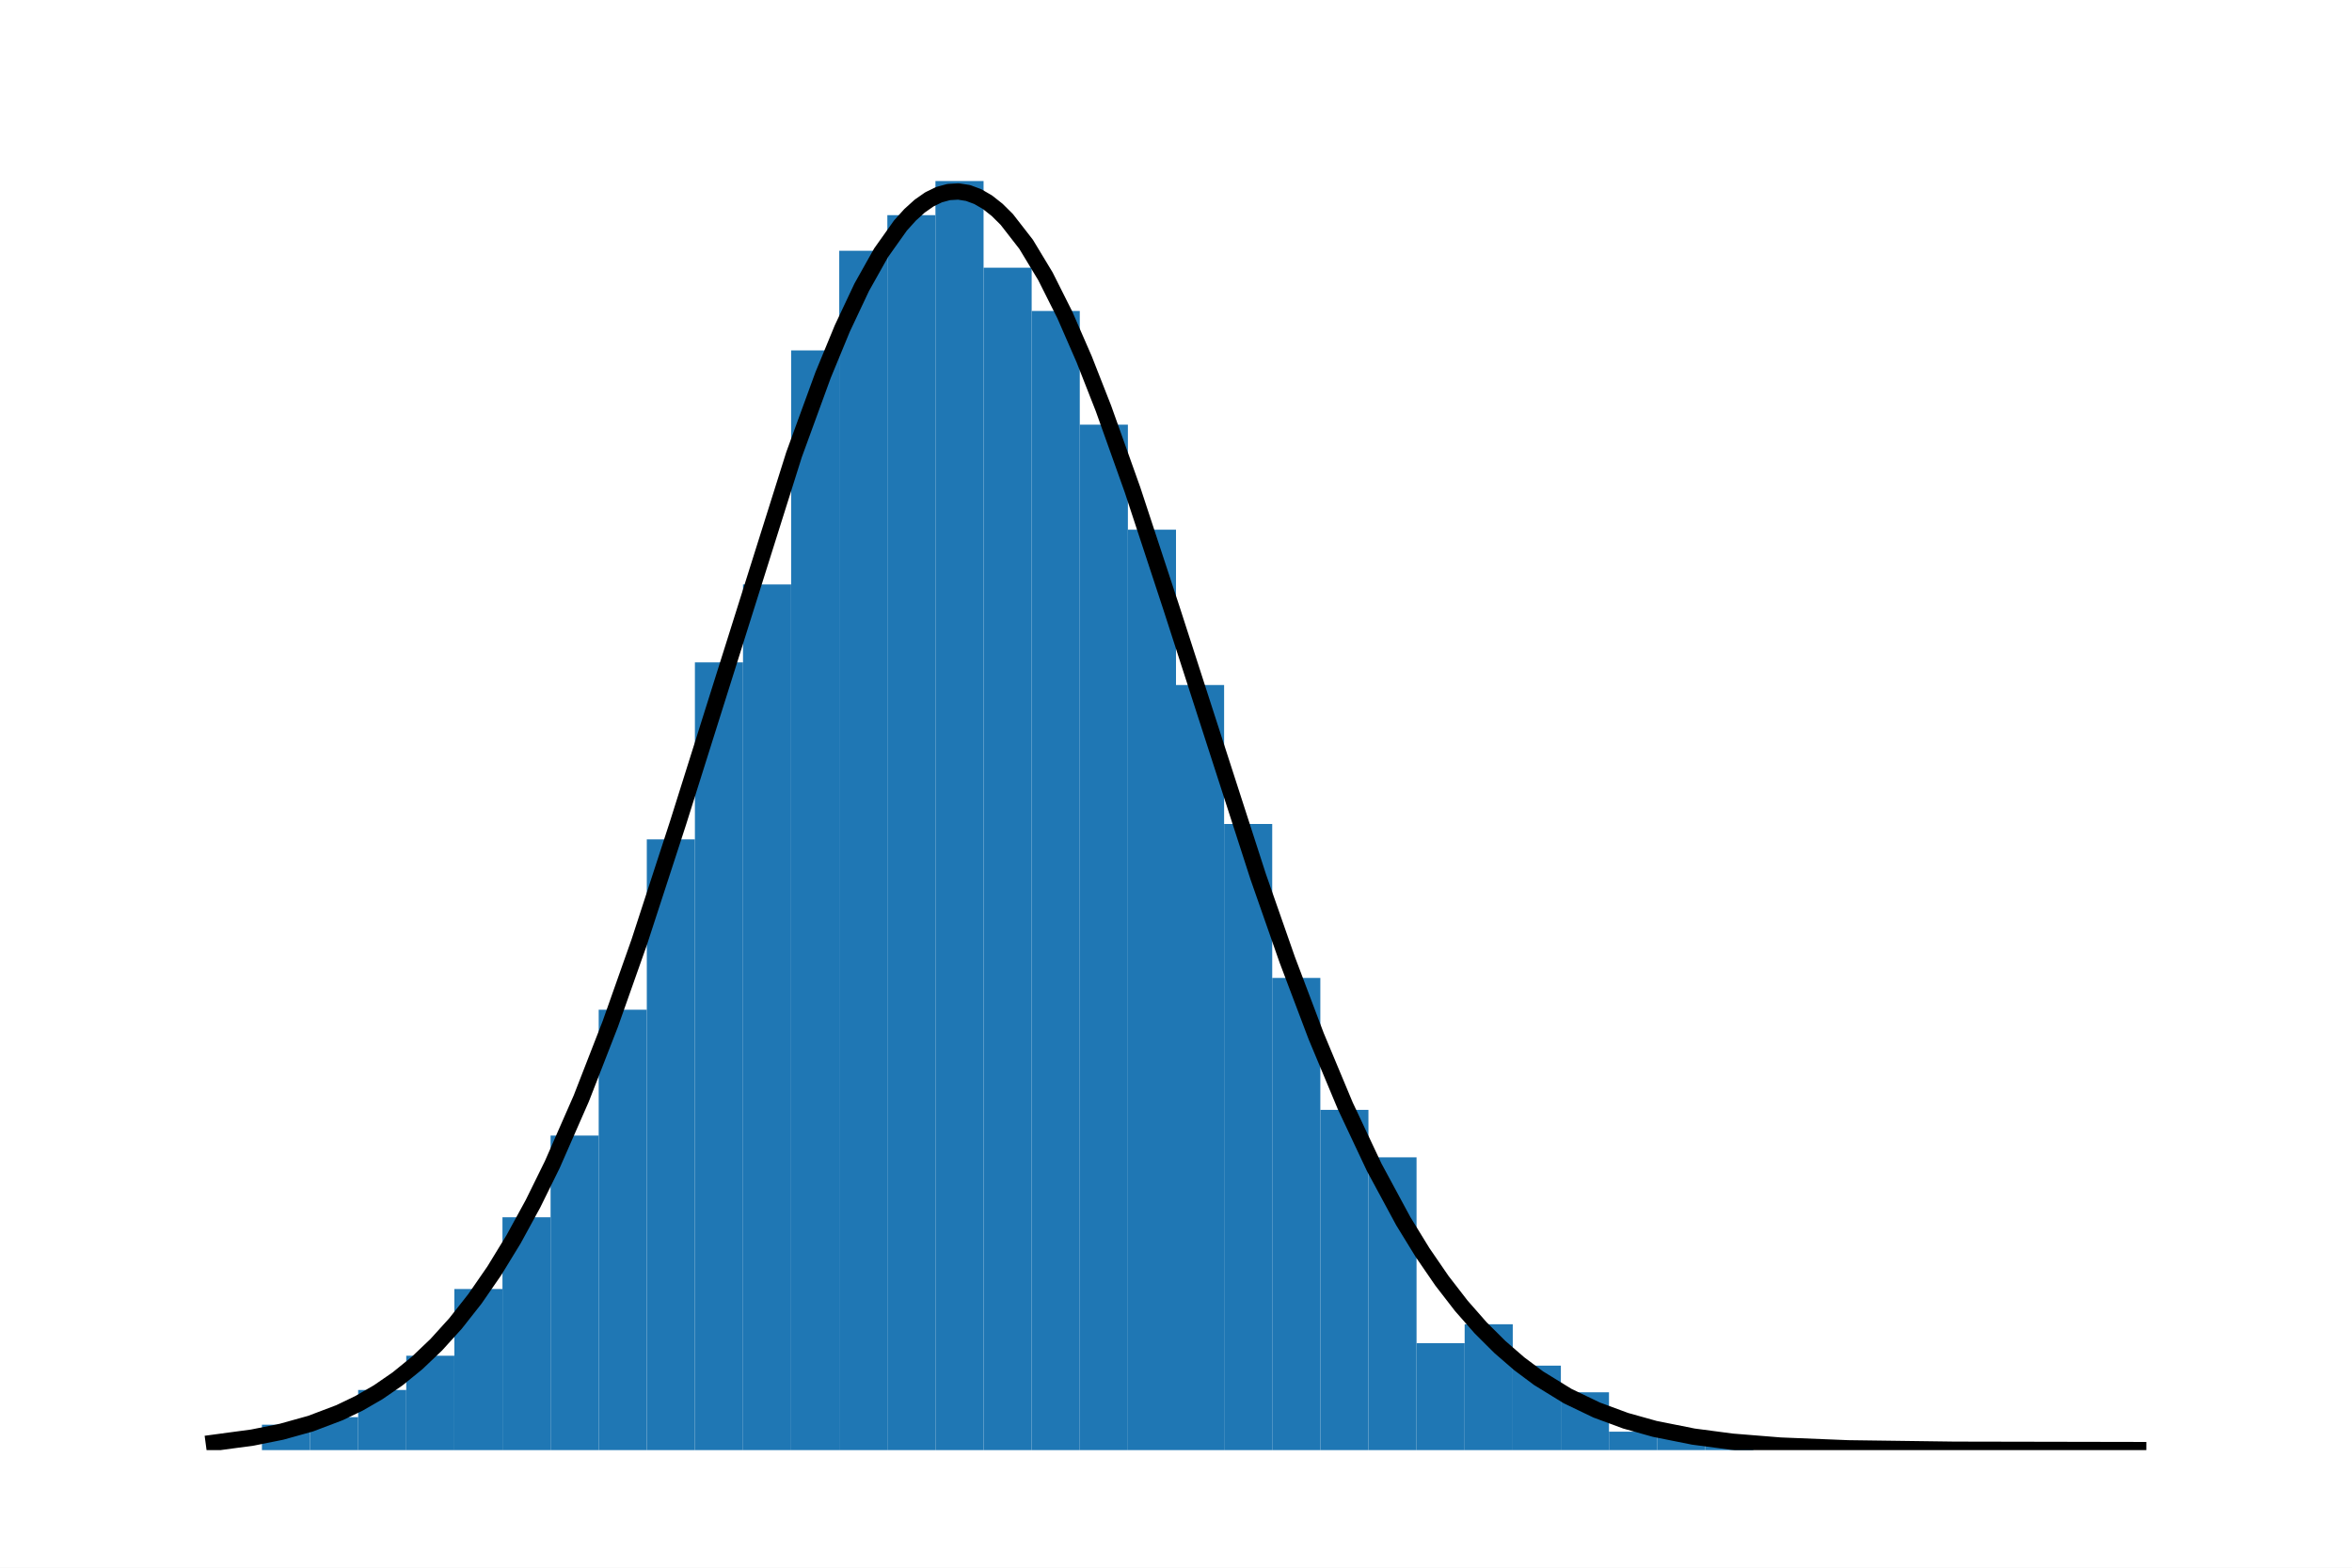
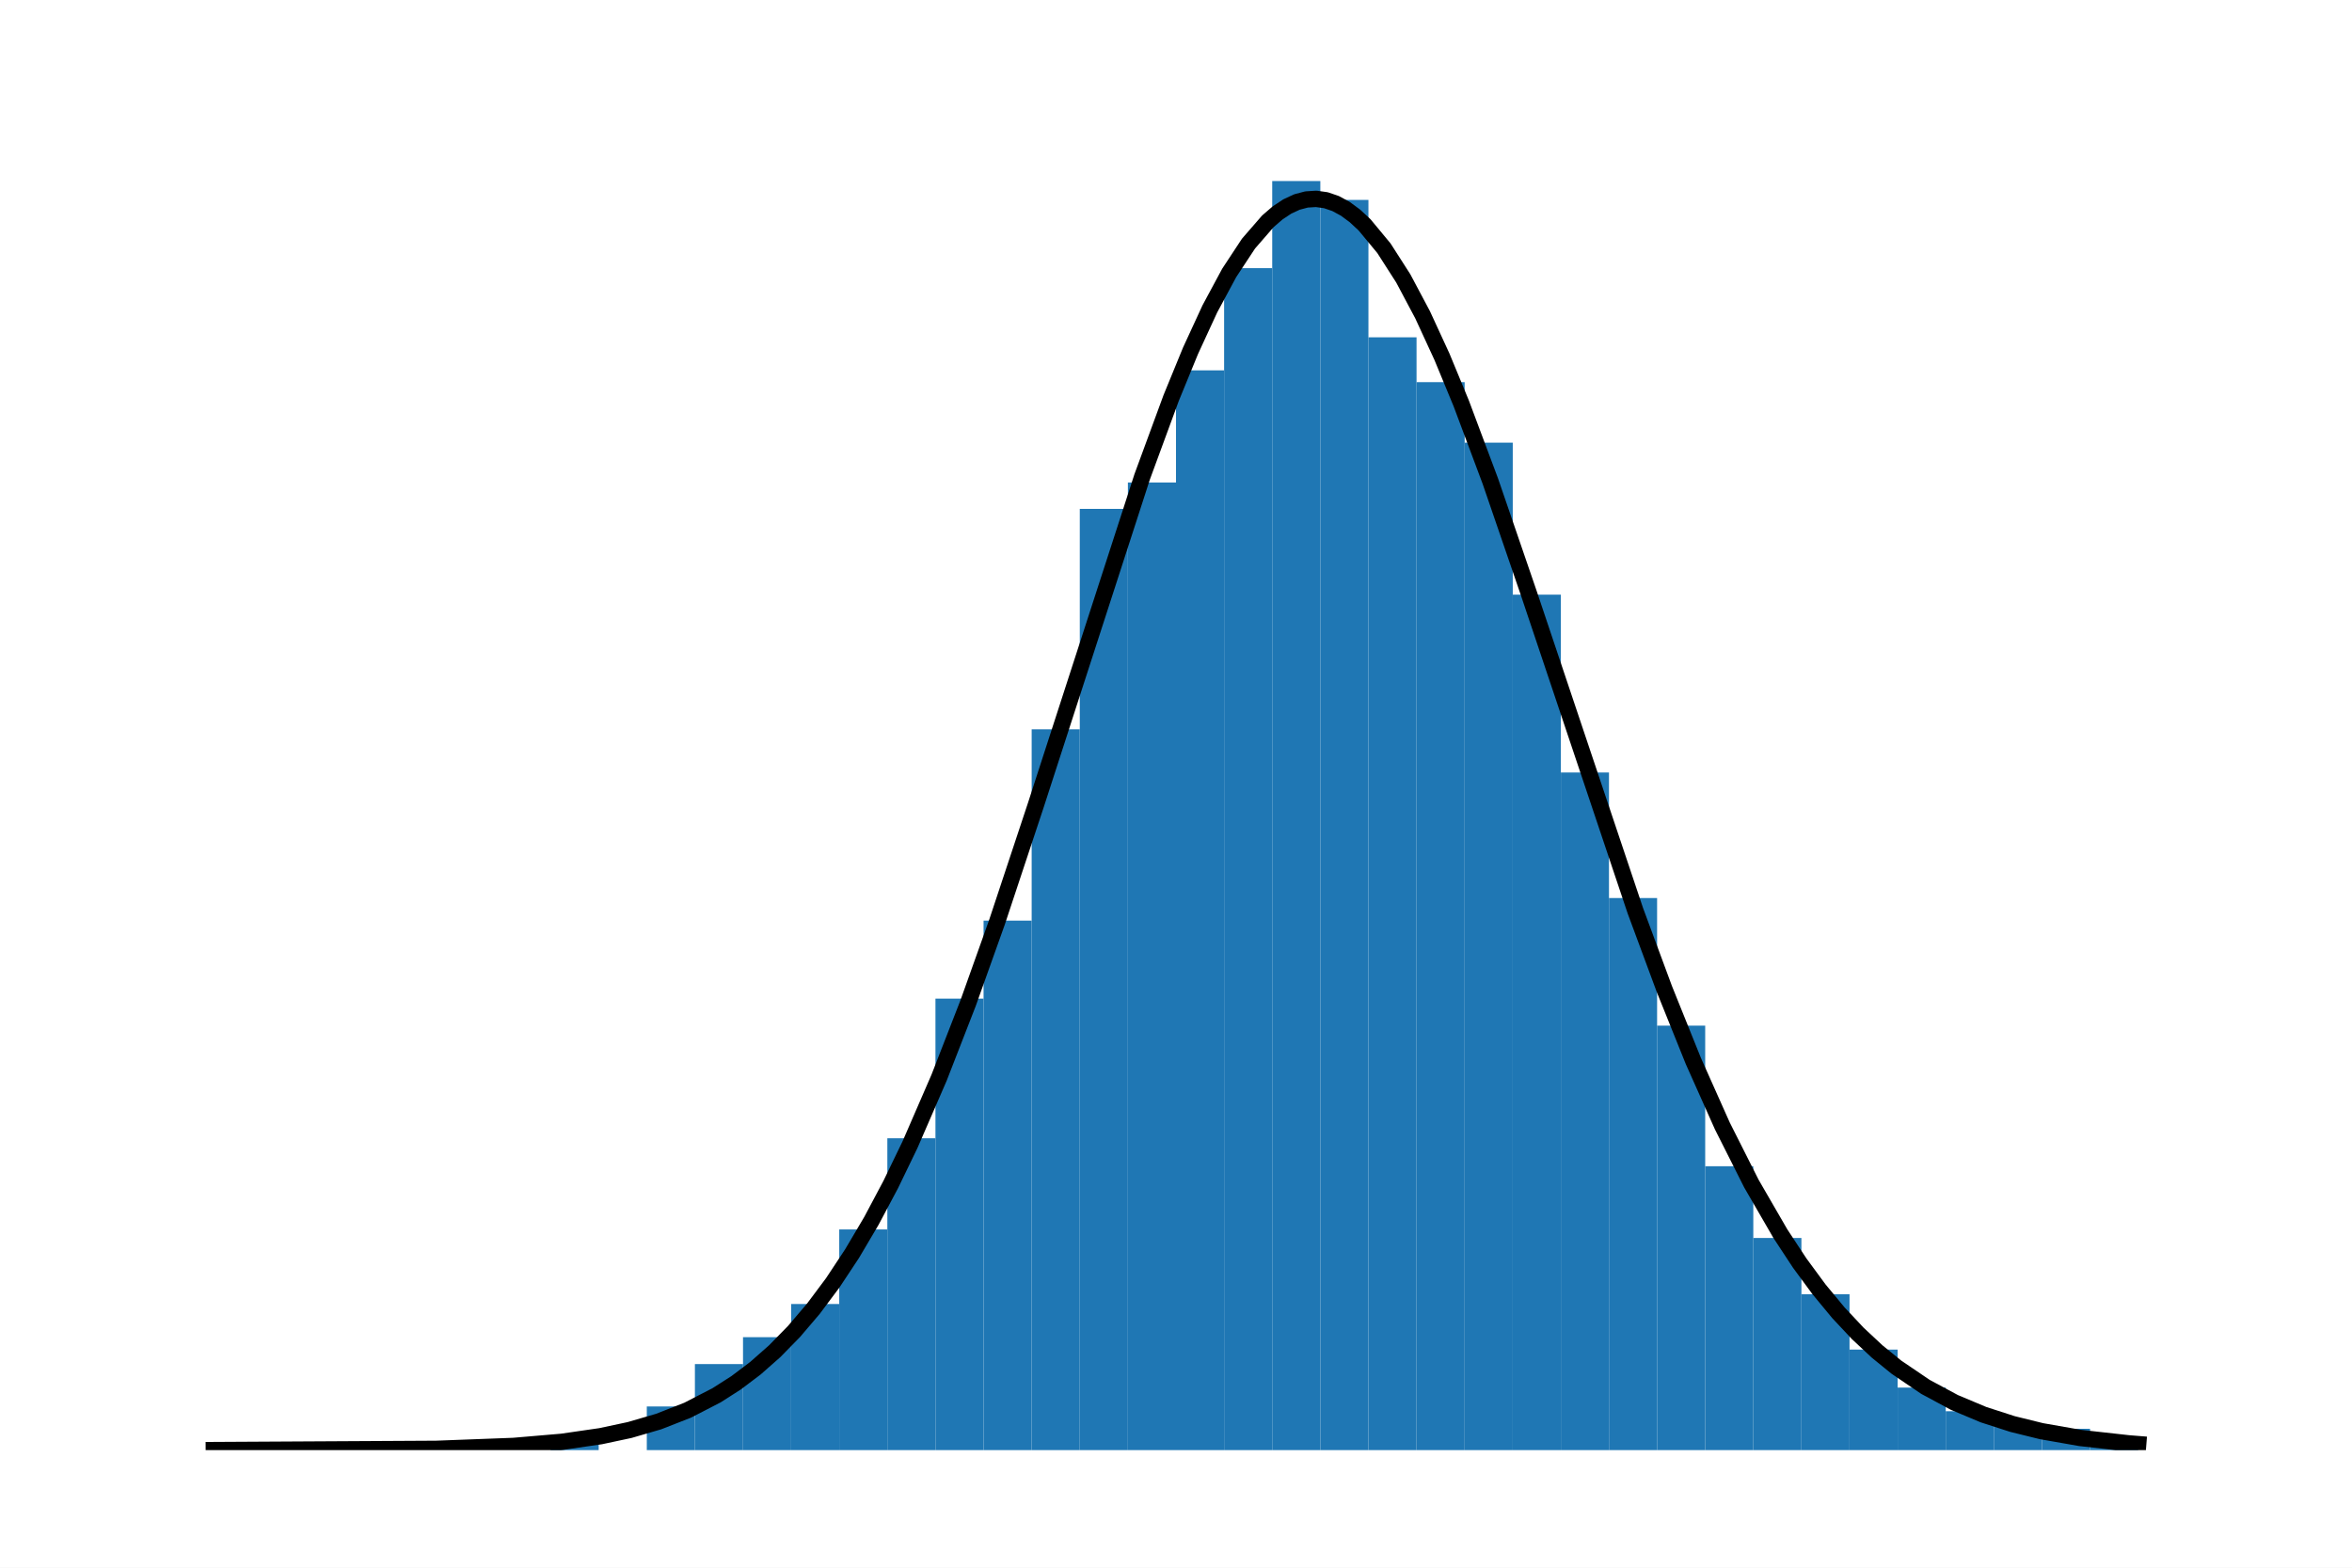
<svg xmlns="http://www.w3.org/2000/svg" height="144pt" version="1.1" viewBox="0 0 216 144" width="216pt">
  <defs>
    <style type="text/css">
*{stroke-linecap:butt;stroke-linejoin:round;}
  </style>
  </defs>
  <g id="figure_1">
    <g id="patch_1">
      <path d="M 0 144  L 216 144  L 216 0  L 0 0  z " style="fill:#ffffff;" />
    </g>
    <g id="axes_1">
      <g id="patch_2">
-         <path clip-path="url(#p8e4f161b9d)" d="M 19.636 133.2  L 24.055 133.2  L 24.055 133.2  L 19.636 133.2  z " style="fill:#1f77b4;" />
+         <path clip-path="url(#p7c51e850db)" d="M 19.636 133.2  L 24.055 133.2  L 24.055 133.2  L 19.636 133.2  z " style="fill:#1f77b4;" />
      </g>
      <g id="patch_3">
-         <path clip-path="url(#p8e4f161b9d)" d="M 24.055 133.2  L 28.473 133.2  L 28.473 130.868  L 24.055 130.868  z " style="fill:#1f77b4;" />
+         <path clip-path="url(#p7c51e850db)" d="M 24.055 133.2  L 28.473 133.2  L 28.473 133.2  L 24.055 133.2  z " style="fill:#1f77b4;" />
      </g>
      <g id="patch_4">
-         <path clip-path="url(#p8e4f161b9d)" d="M 28.473 133.2  L 32.891 133.2  L 32.891 130.171  L 28.473 130.171  z " style="fill:#1f77b4;" />
+         <path clip-path="url(#p7c51e850db)" d="M 28.473 133.2  L 32.891 133.2  L 32.891 133.2  L 28.473 133.2  z " style="fill:#1f77b4;" />
      </g>
      <g id="patch_5">
-         <path clip-path="url(#p8e4f161b9d)" d="M 32.891 133.2  L 37.309 133.2  L 37.309 127.677  L 32.891 127.677  z " style="fill:#1f77b4;" />
+         <path clip-path="url(#p7c51e850db)" d="M 32.891 133.2  L 37.309 133.2  L 37.309 133.2  L 32.891 133.2  z " style="fill:#1f77b4;" />
      </g>
      <g id="patch_6">
-         <path clip-path="url(#p8e4f161b9d)" d="M 37.309 133.2  L 41.727 133.2  L 41.727 124.533  L 37.309 124.533  z " style="fill:#1f77b4;" />
+         <path clip-path="url(#p7c51e850db)" d="M 37.309 133.2  L 41.727 133.2  L 41.727 133.2  L 37.309 133.2  z " style="fill:#1f77b4;" />
      </g>
      <g id="patch_7">
-         <path clip-path="url(#p8e4f161b9d)" d="M 41.727 133.2  L 46.145 133.2  L 46.145 118.403  L 41.727 118.403  z " style="fill:#1f77b4;" />
+         <path clip-path="url(#p7c51e850db)" d="M 41.727 133.2  L 46.145 133.2  L 46.145 133.2  L 41.727 133.2  z " style="fill:#1f77b4;" />
      </g>
      <g id="patch_8">
-         <path clip-path="url(#p8e4f161b9d)" d="M 46.145 133.2  L 50.564 133.2  L 50.564 111.812  L 46.145 111.812  z " style="fill:#1f77b4;" />
+         <path clip-path="url(#p7c51e850db)" d="M 46.145 133.2  L 50.564 133.2  L 50.564 133.2  L 46.145 133.2  z " style="fill:#1f77b4;" />
      </g>
      <g id="patch_9">
-         <path clip-path="url(#p8e4f161b9d)" d="M 50.564 133.2  L 54.982 133.2  L 54.982 104.305  L 50.564 104.305  z " style="fill:#1f77b4;" />
+         <path clip-path="url(#p7c51e850db)" d="M 50.564 133.2  L 54.982 133.2  L 54.982 132.115  L 50.564 132.115  z " style="fill:#1f77b4;" />
      </g>
      <g id="patch_10">
-         <path clip-path="url(#p8e4f161b9d)" d="M 54.982 133.2  L 59.4 133.2  L 59.4 92.747  L 54.982 92.747  z " style="fill:#1f77b4;" />
+         <path clip-path="url(#p7c51e850db)" d="M 54.982 133.2  L 59.4 133.2  L 59.4 133.2  L 54.982 133.2  z " style="fill:#1f77b4;" />
      </g>
      <g id="patch_11">
-         <path clip-path="url(#p8e4f161b9d)" d="M 59.4 133.2  L 63.818 133.2  L 63.818 77.096  L 59.4 77.096  z " style="fill:#1f77b4;" />
+         <path clip-path="url(#p7c51e850db)" d="M 59.4 133.2  L 63.818 133.2  L 63.818 129.189  L 59.4 129.189  z " style="fill:#1f77b4;" />
      </g>
      <g id="patch_12">
-         <path clip-path="url(#p8e4f161b9d)" d="M 63.818 133.2  L 68.236 133.2  L 68.236 60.843  L 63.818 60.843  z " style="fill:#1f77b4;" />
+         <path clip-path="url(#p7c51e850db)" d="M 63.818 133.2  L 68.236 133.2  L 68.236 125.297  L 63.818 125.297  z " style="fill:#1f77b4;" />
      </g>
      <g id="patch_13">
-         <path clip-path="url(#p8e4f161b9d)" d="M 68.236 133.2  L 72.655 133.2  L 72.655 53.682  L 68.236 53.682  z " style="fill:#1f77b4;" />
+         <path clip-path="url(#p7c51e850db)" d="M 68.236 133.2  L 72.655 133.2  L 72.655 122.826  L 68.236 122.826  z " style="fill:#1f77b4;" />
      </g>
      <g id="patch_14">
-         <path clip-path="url(#p8e4f161b9d)" d="M 72.655 133.2  L 77.073 133.2  L 77.073 32.187  L 72.655 32.187  z " style="fill:#1f77b4;" />
+         <path clip-path="url(#p7c51e850db)" d="M 72.655 133.2  L 77.073 133.2  L 77.073 119.78  L 72.655 119.78  z " style="fill:#1f77b4;" />
      </g>
      <g id="patch_15">
-         <path clip-path="url(#p8e4f161b9d)" d="M 77.073 133.2  L 81.491 133.2  L 81.491 23.032  L 77.073 23.032  z " style="fill:#1f77b4;" />
+         <path clip-path="url(#p7c51e850db)" d="M 77.073 133.2  L 81.491 133.2  L 81.491 112.931  L 77.073 112.931  z " style="fill:#1f77b4;" />
      </g>
      <g id="patch_16">
-         <path clip-path="url(#p8e4f161b9d)" d="M 81.491 133.2  L 85.909 133.2  L 85.909 19.764  L 81.491 19.764  z " style="fill:#1f77b4;" />
+         <path clip-path="url(#p7c51e850db)" d="M 81.491 133.2  L 85.909 133.2  L 85.909 104.555  L 81.491 104.555  z " style="fill:#1f77b4;" />
      </g>
      <g id="patch_17">
-         <path clip-path="url(#p8e4f161b9d)" d="M 85.909 133.2  L 90.327 133.2  L 90.327 16.629  L 85.909 16.629  z " style="fill:#1f77b4;" />
+         <path clip-path="url(#p7c51e850db)" d="M 85.909 133.2  L 90.327 133.2  L 90.327 91.728  L 85.909 91.728  z " style="fill:#1f77b4;" />
      </g>
      <g id="patch_18">
-         <path clip-path="url(#p8e4f161b9d)" d="M 90.327 133.2  L 94.745 133.2  L 94.745 24.589  L 90.327 24.589  z " style="fill:#1f77b4;" />
+         <path clip-path="url(#p7c51e850db)" d="M 90.327 133.2  L 94.745 133.2  L 94.745 84.565  L 90.327 84.565  z " style="fill:#1f77b4;" />
      </g>
      <g id="patch_19">
-         <path clip-path="url(#p8e4f161b9d)" d="M 94.745 133.2  L 99.164 133.2  L 99.164 28.565  L 94.745 28.565  z " style="fill:#1f77b4;" />
+         <path clip-path="url(#p7c51e850db)" d="M 94.745 133.2  L 99.164 133.2  L 99.164 66.986  L 94.745 66.986  z " style="fill:#1f77b4;" />
      </g>
      <g id="patch_20">
-         <path clip-path="url(#p8e4f161b9d)" d="M 99.164 133.2  L 103.582 133.2  L 103.582 39.007  L 99.164 39.007  z " style="fill:#1f77b4;" />
+         <path clip-path="url(#p7c51e850db)" d="M 99.164 133.2  L 103.582 133.2  L 103.582 46.742  L 99.164 46.742  z " style="fill:#1f77b4;" />
      </g>
      <g id="patch_21">
-         <path clip-path="url(#p8e4f161b9d)" d="M 103.582 133.2  L 108 133.2  L 108 48.657  L 103.582 48.657  z " style="fill:#1f77b4;" />
+         <path clip-path="url(#p7c51e850db)" d="M 103.582 133.2  L 108 133.2  L 108 44.325  L 103.582 44.325  z " style="fill:#1f77b4;" />
      </g>
      <g id="patch_22">
-         <path clip-path="url(#p8e4f161b9d)" d="M 108 133.2  L 112.418 133.2  L 112.418 62.921  L 108 62.921  z " style="fill:#1f77b4;" />
+         <path clip-path="url(#p7c51e850db)" d="M 108 133.2  L 112.418 133.2  L 112.418 34.02  L 108 34.02  z " style="fill:#1f77b4;" />
      </g>
      <g id="patch_23">
-         <path clip-path="url(#p8e4f161b9d)" d="M 112.418 133.2  L 116.836 133.2  L 116.836 75.687  L 112.418 75.687  z " style="fill:#1f77b4;" />
+         <path clip-path="url(#p7c51e850db)" d="M 112.418 133.2  L 116.836 133.2  L 116.836 24.631  L 112.418 24.631  z " style="fill:#1f77b4;" />
      </g>
      <g id="patch_24">
-         <path clip-path="url(#p8e4f161b9d)" d="M 116.836 133.2  L 121.255 133.2  L 121.255 89.83  L 116.836 89.83  z " style="fill:#1f77b4;" />
+         <path clip-path="url(#p7c51e850db)" d="M 116.836 133.2  L 121.255 133.2  L 121.255 16.629  L 116.836 16.629  z " style="fill:#1f77b4;" />
      </g>
      <g id="patch_25">
-         <path clip-path="url(#p8e4f161b9d)" d="M 121.255 133.2  L 125.673 133.2  L 125.673 101.946  L 121.255 101.946  z " style="fill:#1f77b4;" />
+         <path clip-path="url(#p7c51e850db)" d="M 121.255 133.2  L 125.673 133.2  L 125.673 18.36  L 121.255 18.36  z " style="fill:#1f77b4;" />
      </g>
      <g id="patch_26">
-         <path clip-path="url(#p8e4f161b9d)" d="M 125.673 133.2  L 130.091 133.2  L 130.091 106.309  L 125.673 106.309  z " style="fill:#1f77b4;" />
+         <path clip-path="url(#p7c51e850db)" d="M 125.673 133.2  L 130.091 133.2  L 130.091 30.984  L 125.673 30.984  z " style="fill:#1f77b4;" />
      </g>
      <g id="patch_27">
-         <path clip-path="url(#p8e4f161b9d)" d="M 130.091 133.2  L 134.509 133.2  L 134.509 123.379  L 130.091 123.379  z " style="fill:#1f77b4;" />
+         <path clip-path="url(#p7c51e850db)" d="M 130.091 133.2  L 134.509 133.2  L 134.509 35.102  L 130.091 35.102  z " style="fill:#1f77b4;" />
      </g>
      <g id="patch_28">
-         <path clip-path="url(#p8e4f161b9d)" d="M 134.509 133.2  L 138.927 133.2  L 138.927 121.638  L 134.509 121.638  z " style="fill:#1f77b4;" />
+         <path clip-path="url(#p7c51e850db)" d="M 134.509 133.2  L 138.927 133.2  L 138.927 40.659  L 134.509 40.659  z " style="fill:#1f77b4;" />
      </g>
      <g id="patch_29">
-         <path clip-path="url(#p8e4f161b9d)" d="M 138.927 133.2  L 143.345 133.2  L 143.345 125.444  L 138.927 125.444  z " style="fill:#1f77b4;" />
+         <path clip-path="url(#p7c51e850db)" d="M 138.927 133.2  L 143.345 133.2  L 143.345 54.624  L 138.927 54.624  z " style="fill:#1f77b4;" />
      </g>
      <g id="patch_30">
-         <path clip-path="url(#p8e4f161b9d)" d="M 143.345 133.2  L 147.764 133.2  L 147.764 127.888  L 143.345 127.888  z " style="fill:#1f77b4;" />
+         <path clip-path="url(#p7c51e850db)" d="M 143.345 133.2  L 147.764 133.2  L 147.764 70.96  L 143.345 70.96  z " style="fill:#1f77b4;" />
      </g>
      <g id="patch_31">
-         <path clip-path="url(#p8e4f161b9d)" d="M 147.764 133.2  L 152.182 133.2  L 152.182 131.509  L 147.764 131.509  z " style="fill:#1f77b4;" />
+         <path clip-path="url(#p7c51e850db)" d="M 147.764 133.2  L 152.182 133.2  L 152.182 82.491  L 147.764 82.491  z " style="fill:#1f77b4;" />
      </g>
      <g id="patch_32">
-         <path clip-path="url(#p8e4f161b9d)" d="M 152.182 133.2  L 156.6 133.2  L 156.6 131.848  L 152.182 131.848  z " style="fill:#1f77b4;" />
+         <path clip-path="url(#p7c51e850db)" d="M 152.182 133.2  L 156.6 133.2  L 156.6 94.208  L 152.182 94.208  z " style="fill:#1f77b4;" />
      </g>
      <g id="patch_33">
-         <path clip-path="url(#p8e4f161b9d)" d="M 156.6 133.2  L 161.018 133.2  L 161.018 132.275  L 156.6 132.275  z " style="fill:#1f77b4;" />
+         <path clip-path="url(#p7c51e850db)" d="M 156.6 133.2  L 161.018 133.2  L 161.018 107.123  L 156.6 107.123  z " style="fill:#1f77b4;" />
      </g>
      <g id="patch_34">
-         <path clip-path="url(#p8e4f161b9d)" d="M 161.018 133.2  L 165.436 133.2  L 165.436 133.2  L 161.018 133.2  z " style="fill:#1f77b4;" />
+         <path clip-path="url(#p7c51e850db)" d="M 161.018 133.2  L 165.436 133.2  L 165.436 113.713  L 161.018 113.713  z " style="fill:#1f77b4;" />
      </g>
      <g id="patch_35">
-         <path clip-path="url(#p8e4f161b9d)" d="M 165.436 133.2  L 169.855 133.2  L 169.855 133.2  L 165.436 133.2  z " style="fill:#1f77b4;" />
+         <path clip-path="url(#p7c51e850db)" d="M 165.436 133.2  L 169.855 133.2  L 169.855 118.878  L 165.436 118.878  z " style="fill:#1f77b4;" />
      </g>
      <g id="patch_36">
-         <path clip-path="url(#p8e4f161b9d)" d="M 169.855 133.2  L 174.273 133.2  L 174.273 133.2  L 169.855 133.2  z " style="fill:#1f77b4;" />
+         <path clip-path="url(#p7c51e850db)" d="M 169.855 133.2  L 174.273 133.2  L 174.273 123.967  L 169.855 123.967  z " style="fill:#1f77b4;" />
      </g>
      <g id="patch_37">
-         <path clip-path="url(#p8e4f161b9d)" d="M 174.273 133.2  L 178.691 133.2  L 178.691 133.2  L 174.273 133.2  z " style="fill:#1f77b4;" />
+         <path clip-path="url(#p7c51e850db)" d="M 174.273 133.2  L 178.691 133.2  L 178.691 127.457  L 174.273 127.457  z " style="fill:#1f77b4;" />
      </g>
      <g id="patch_38">
-         <path clip-path="url(#p8e4f161b9d)" d="M 178.691 133.2  L 183.109 133.2  L 183.109 133.2  L 178.691 133.2  z " style="fill:#1f77b4;" />
+         <path clip-path="url(#p7c51e850db)" d="M 178.691 133.2  L 183.109 133.2  L 183.109 129.626  L 178.691 129.626  z " style="fill:#1f77b4;" />
      </g>
      <g id="patch_39">
-         <path clip-path="url(#p8e4f161b9d)" d="M 183.109 133.2  L 187.527 133.2  L 187.527 133.2  L 183.109 133.2  z " style="fill:#1f77b4;" />
+         <path clip-path="url(#p7c51e850db)" d="M 183.109 133.2  L 187.527 133.2  L 187.527 130.952  L 183.109 130.952  z " style="fill:#1f77b4;" />
      </g>
      <g id="patch_40">
-         <path clip-path="url(#p8e4f161b9d)" d="M 187.527 133.2  L 191.945 133.2  L 191.945 133.2  L 187.527 133.2  z " style="fill:#1f77b4;" />
+         <path clip-path="url(#p7c51e850db)" d="M 187.527 133.2  L 191.945 133.2  L 191.945 131.244  L 187.527 131.244  z " style="fill:#1f77b4;" />
      </g>
      <g id="patch_41">
-         <path clip-path="url(#p8e4f161b9d)" d="M 191.945 133.2  L 196.364 133.2  L 196.364 133.2  L 191.945 133.2  z " style="fill:#1f77b4;" />
+         <path clip-path="url(#p7c51e850db)" d="M 191.945 133.2  L 196.364 133.2  L 196.364 132.069  L 191.945 132.069  z " style="fill:#1f77b4;" />
      </g>
      <g id="line2d_1">
-         <path clip-path="url(#p8e4f161b9d)" d="M 19.636 132.526  L 23.189 132.048  L 25.853 131.513  L 28.517 130.771  L 31.181 129.762  L 32.958 128.908  L 34.734 127.881  L 36.51 126.658  L 38.286 125.214  L 40.062 123.524  L 41.838 121.563  L 43.614 119.307  L 45.391 116.736  L 47.167 113.831  L 48.943 110.58  L 50.719 106.974  L 53.383 100.9  L 56.048 94.056  L 58.712 86.519  L 62.264 75.61  L 72.921 41.764  L 75.585 34.464  L 77.361 30.157  L 79.138 26.387  L 80.914 23.223  L 82.69 20.722  L 83.578 19.735  L 84.466 18.931  L 85.354 18.311  L 86.242 17.88  L 87.13 17.639  L 88.018 17.588  L 88.906 17.728  L 89.794 18.058  L 90.683 18.574  L 91.571 19.275  L 92.459 20.156  L 94.235 22.441  L 96.011 25.382  L 97.787 28.921  L 99.563 32.991  L 101.339 37.517  L 104.004 44.986  L 107.556 55.78  L 115.549 80.529  L 118.213 88.147  L 120.877 95.189  L 123.541 101.566  L 126.206 107.228  L 128.87 112.163  L 130.646 115.055  L 132.422 117.643  L 134.198 119.94  L 135.974 121.964  L 137.751 123.734  L 139.527 125.272  L 141.303 126.599  L 143.967 128.238  L 146.631 129.518  L 149.296 130.503  L 151.96 131.249  L 155.512 131.958  L 159.064 132.427  L 163.505 132.785  L 169.721 133.036  L 179.49 133.167  L 196.364 133.199  L 196.364 133.199  " style="fill:none;stroke:#000000;stroke-linecap:square;stroke-width:1.5;" />
+         <path clip-path="url(#p7c51e850db)" d="M 19.636 133.198  L 40.062 133.084  L 47.167 132.816  L 51.607 132.437  L 55.159 131.922  L 57.824 131.354  L 60.488 130.577  L 63.152 129.534  L 65.816 128.159  L 67.593 127.022  L 69.369 125.682  L 71.145 124.116  L 72.921 122.301  L 74.697 120.216  L 76.473 117.839  L 78.249 115.154  L 80.026 112.146  L 81.802 108.805  L 83.578 105.129  L 86.242 98.991  L 88.906 92.146  L 91.571 84.675  L 95.123 73.967  L 104.892 43.801  L 107.556 36.557  L 109.332 32.224  L 111.108 28.373  L 112.884 25.071  L 114.661 22.374  L 116.437 20.329  L 117.325 19.562  L 118.213 18.971  L 119.101 18.557  L 119.989 18.322  L 120.877 18.267  L 121.765 18.391  L 122.653 18.694  L 123.541 19.174  L 124.429 19.829  L 125.317 20.654  L 127.094 22.799  L 128.87 25.569  L 130.646 28.911  L 132.422 32.764  L 134.198 37.061  L 136.862 44.18  L 140.415 54.531  L 150.184 83.651  L 152.848 90.842  L 155.512 97.458  L 158.176 103.427  L 160.841 108.717  L 163.505 113.321  L 165.281 116.021  L 167.057 118.436  L 168.833 120.583  L 170.609 122.478  L 172.386 124.138  L 174.162 125.583  L 176.826 127.39  L 179.49 128.823  L 182.154 129.942  L 184.819 130.804  L 187.483 131.46  L 191.035 132.084  L 195.476 132.578  L 196.364 132.649  L 196.364 132.649  " style="fill:none;stroke:#000000;stroke-linecap:square;stroke-width:1.5;" />
      </g>
    </g>
  </g>
  <defs>
-     <clipPath id="p8e4f161b9d">
+     <clipPath id="p7c51e850db">
      <rect height="122.4" width="194.4" x="10.8" y="10.8" />
    </clipPath>
  </defs>
</svg>
